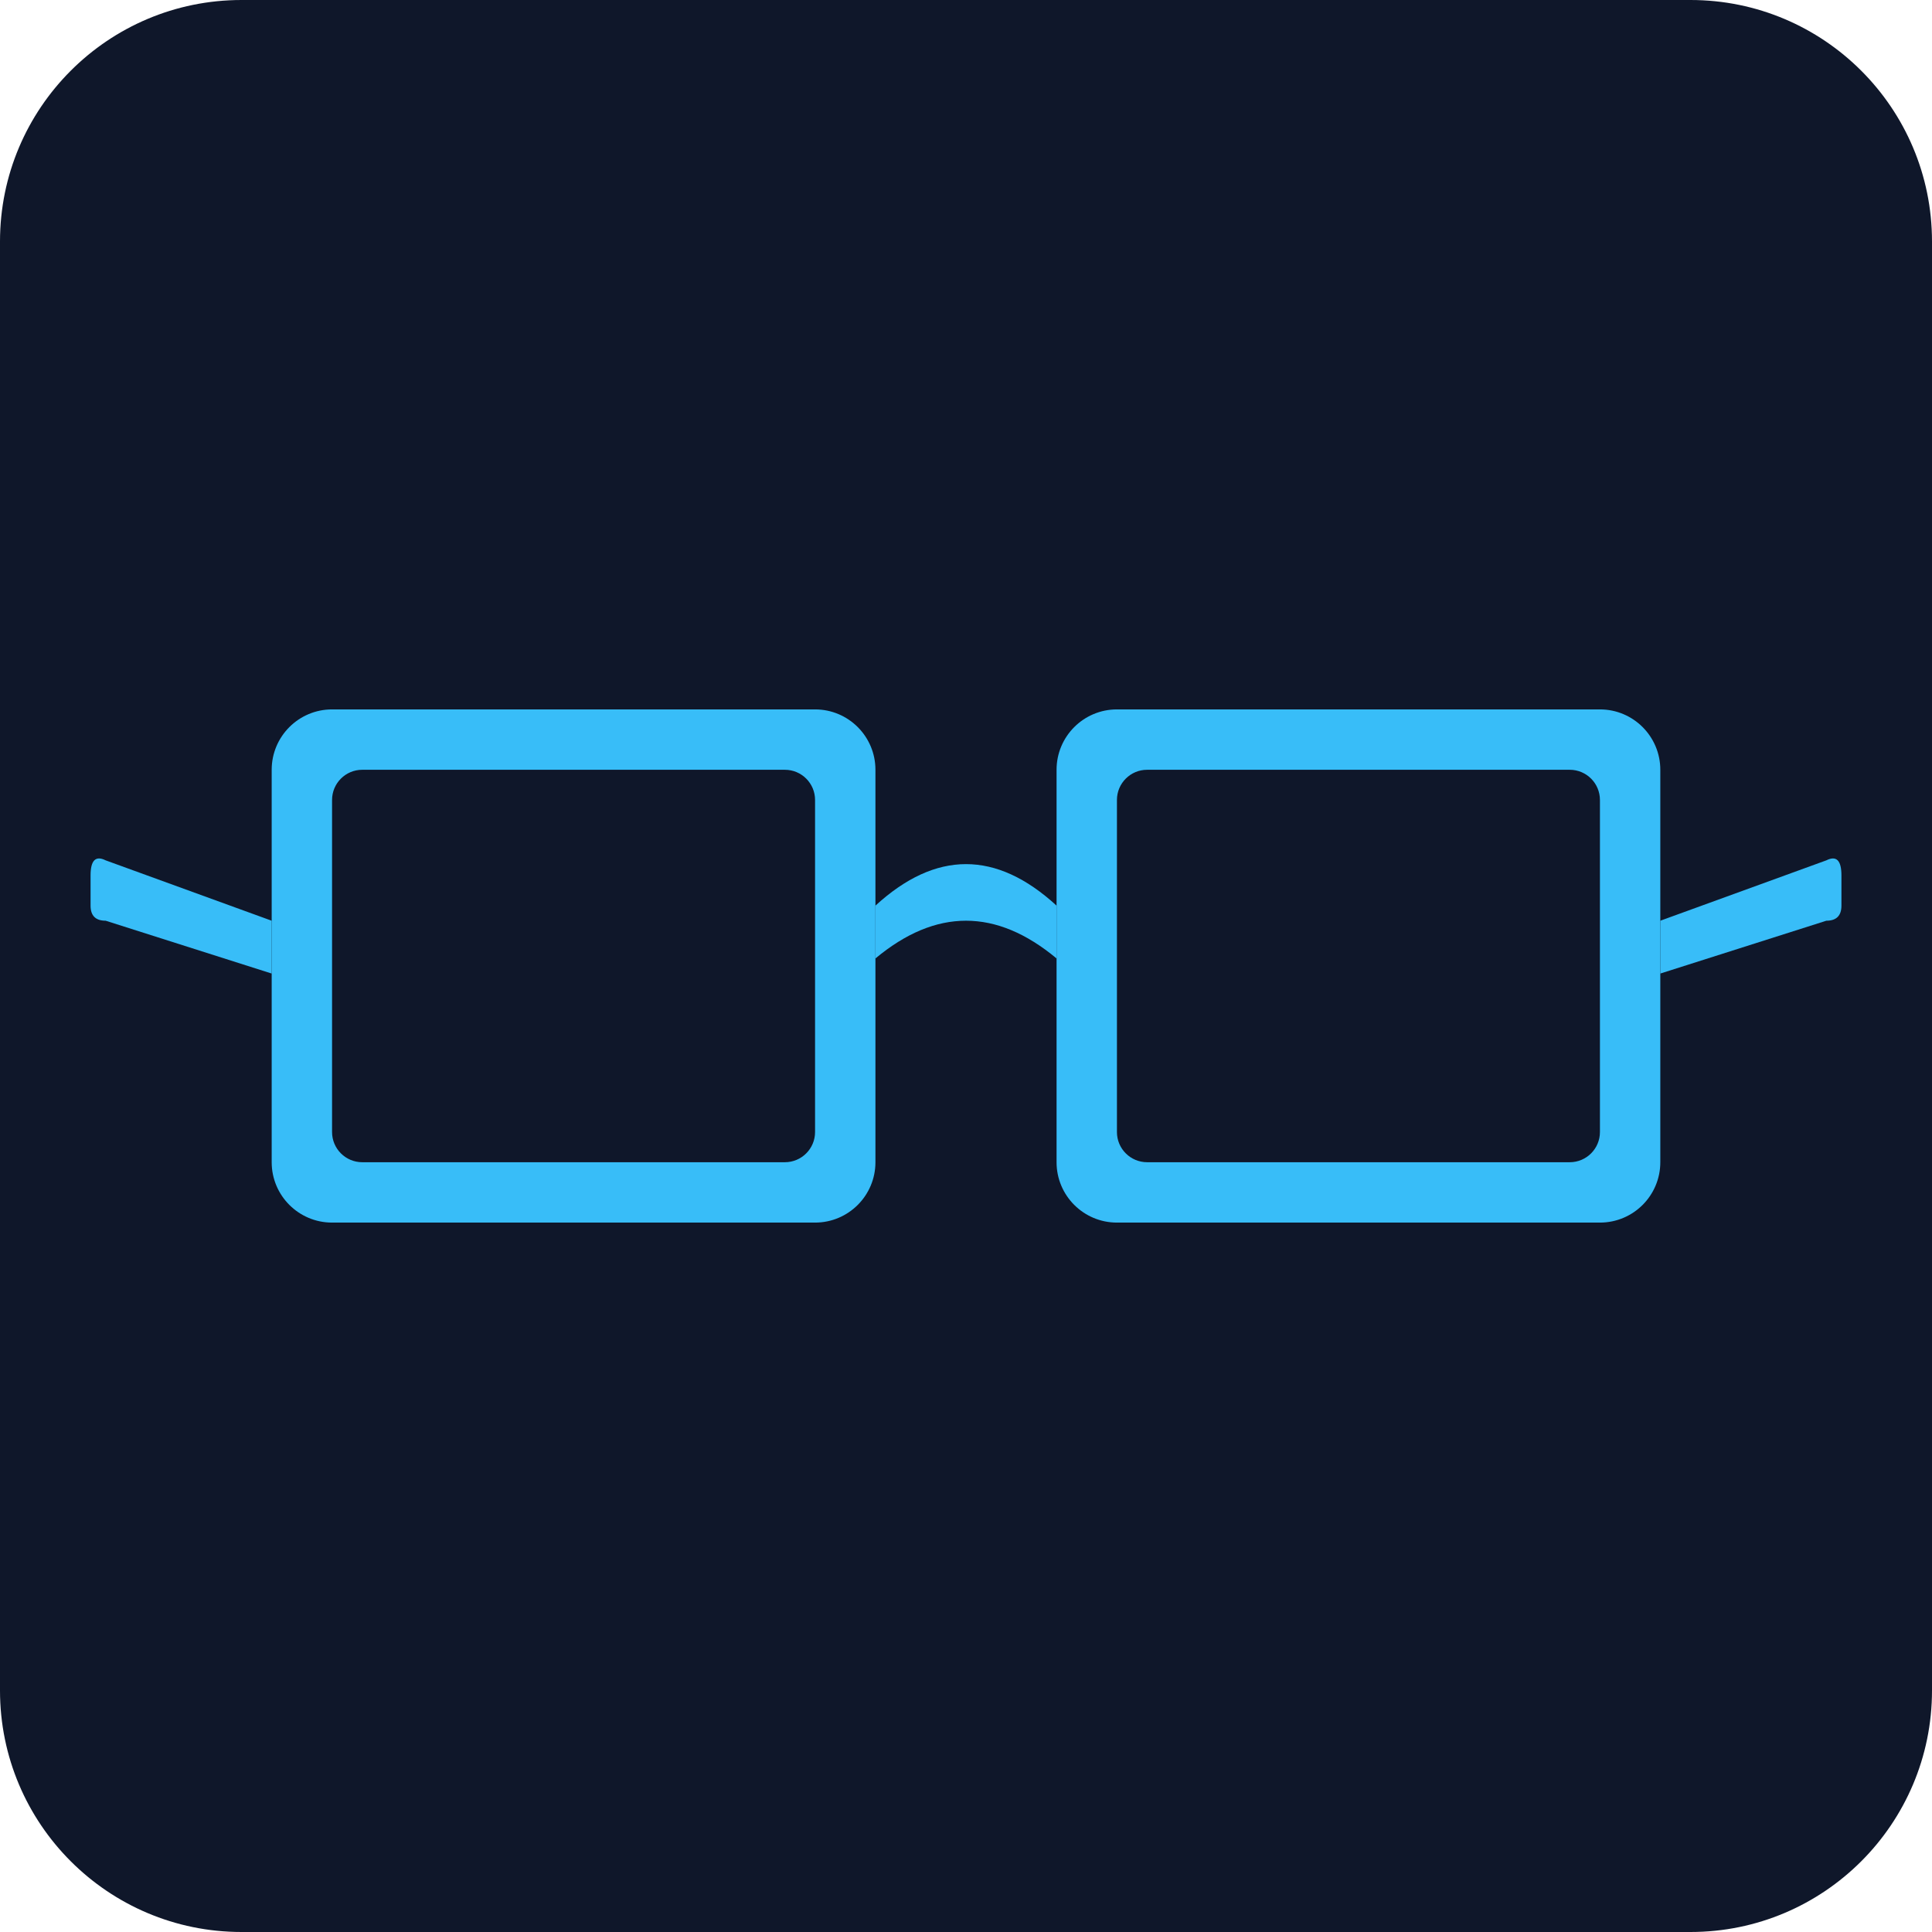
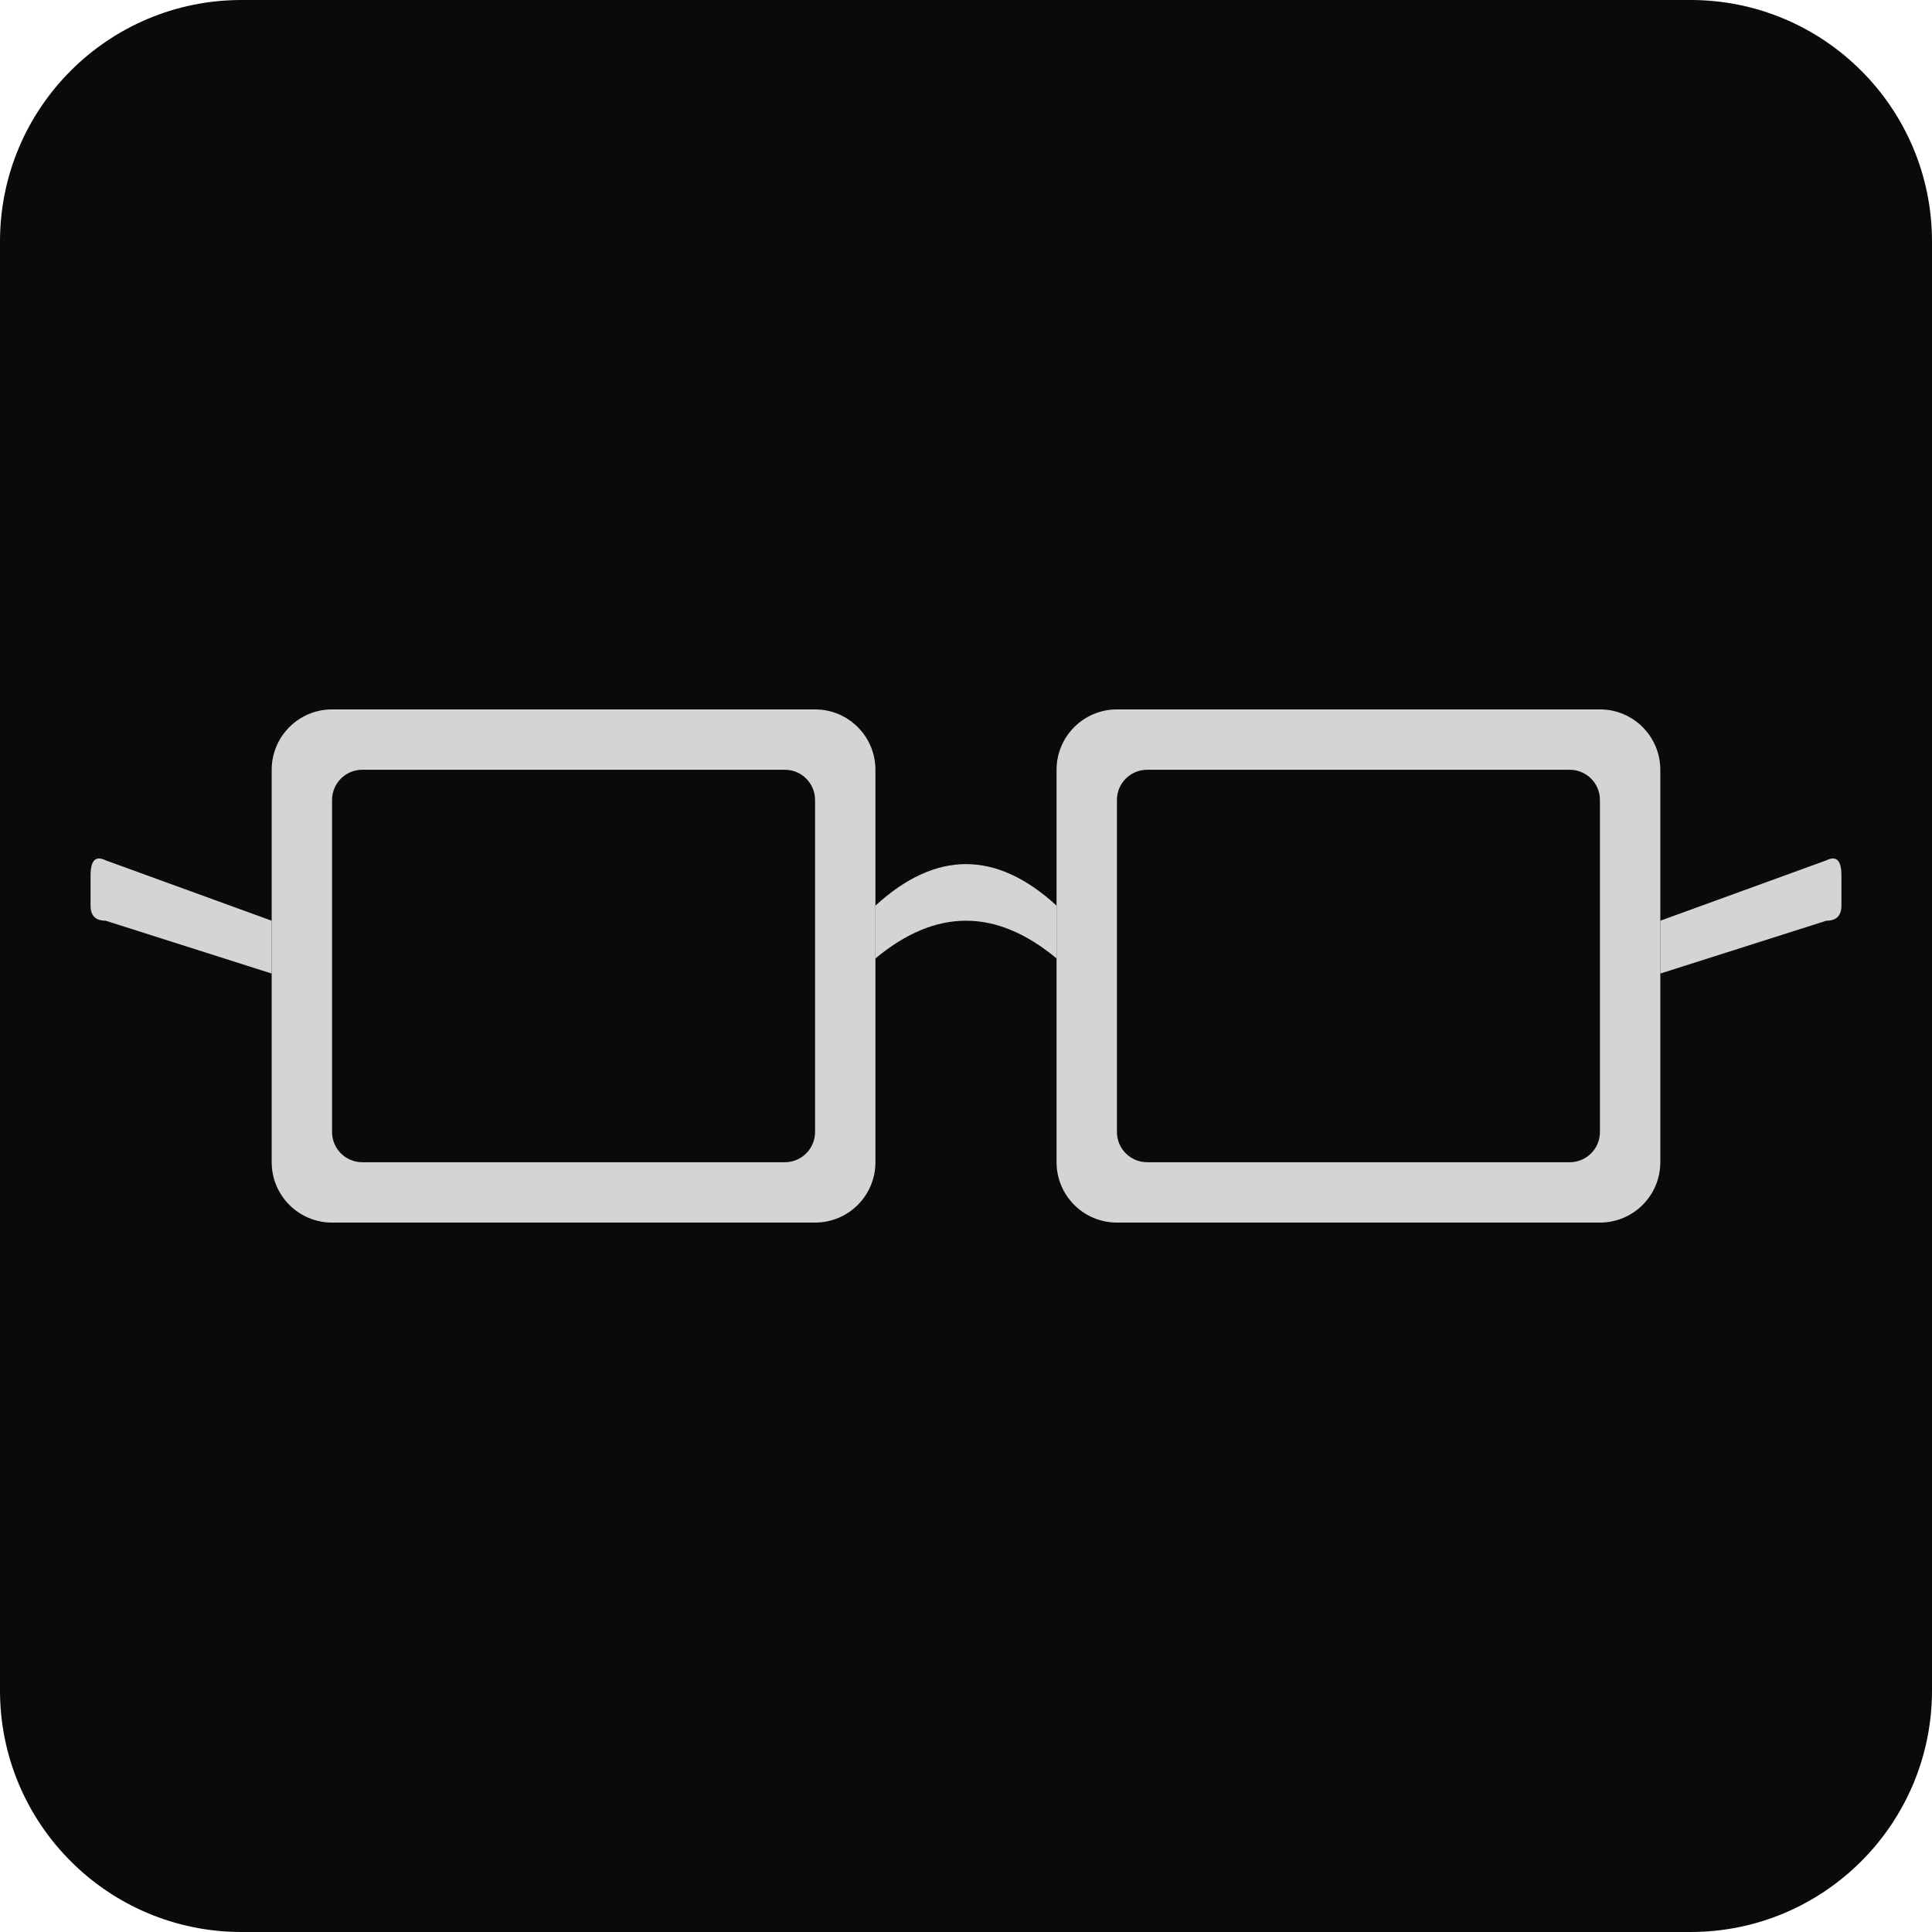
<svg xmlns="http://www.w3.org/2000/svg" viewBox="0 0 512 512">
-   <rect width="512" height="512" rx="64" fill="#0f172a" />
-   <rect x="72" y="188" width="160" height="136" rx="16" fill="#38bdf8" />
-   <rect x="88" y="204" width="128" height="104" rx="8" fill="#0f172a" />
-   <rect x="280" y="188" width="160" height="136" rx="16" fill="#38bdf8" />
-   <rect x="296" y="204" width="128" height="104" rx="8" fill="#0f172a" />
-   <path d="M232 240 Q256 218 280 240 L280 254 Q256 234 232 254Z" fill="#38bdf8" />
-   <path d="M72 244 L28 228 Q24 226 24 232 L24 240 Q24 244 28 244 L72 258Z" fill="#38bdf8" />
-   <path d="M440 244 L484 228 Q488 226 488 232 L488 240 Q488 244 484 244 L440 258Z" fill="#38bdf8" />
+   <rect width="512" height="512" rx="64" fill="#0a0a0a" />
+   <rect x="72" y="188" width="160" height="136" rx="16" fill="#d4d4d4" />
+   <rect x="88" y="204" width="128" height="104" rx="8" fill="#0a0a0a" />
+   <rect x="280" y="188" width="160" height="136" rx="16" fill="#d4d4d4" />
+   <rect x="296" y="204" width="128" height="104" rx="8" fill="#0a0a0a" />
+   <path d="M232 240 Q256 218 280 240 L280 254 Q256 234 232 254Z" fill="#d4d4d4" />
+   <path d="M72 244 L28 228 Q24 226 24 232 L24 240 Q24 244 28 244 L72 258Z" fill="#d4d4d4" />
+   <path d="M440 244 L484 228 Q488 226 488 232 L488 240 Q488 244 484 244 L440 258Z" fill="#d4d4d4" />
</svg>
